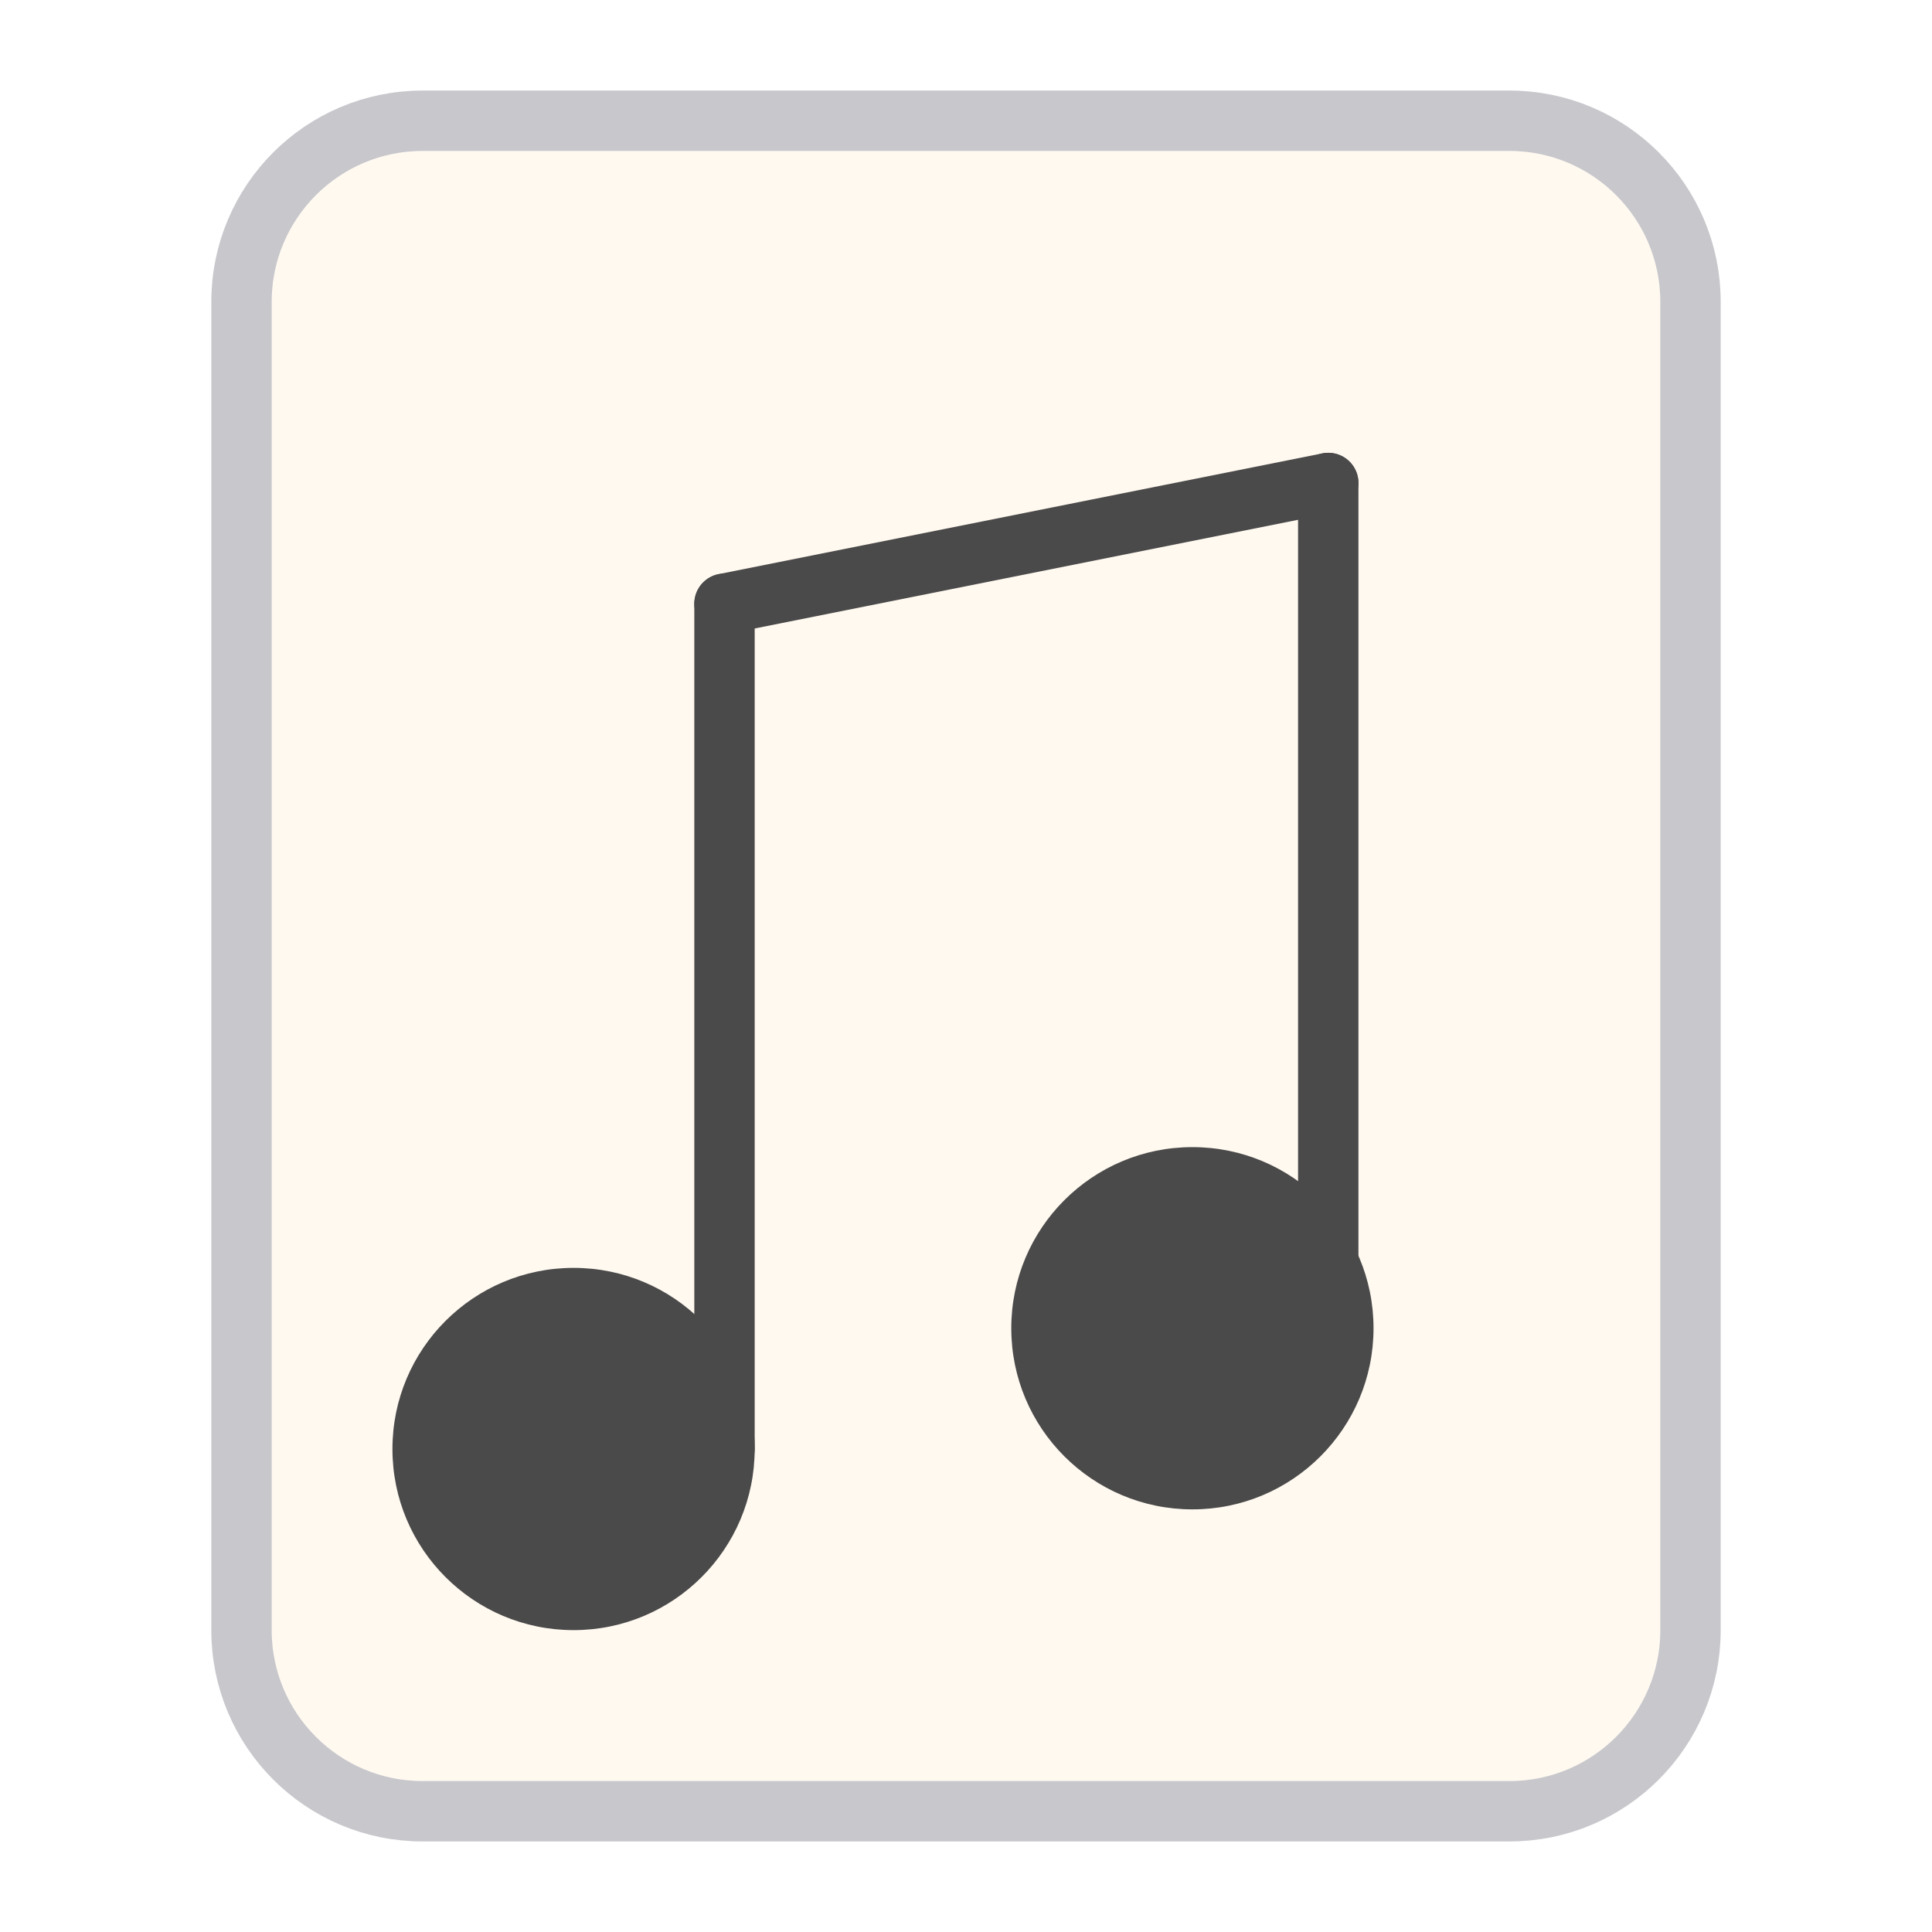
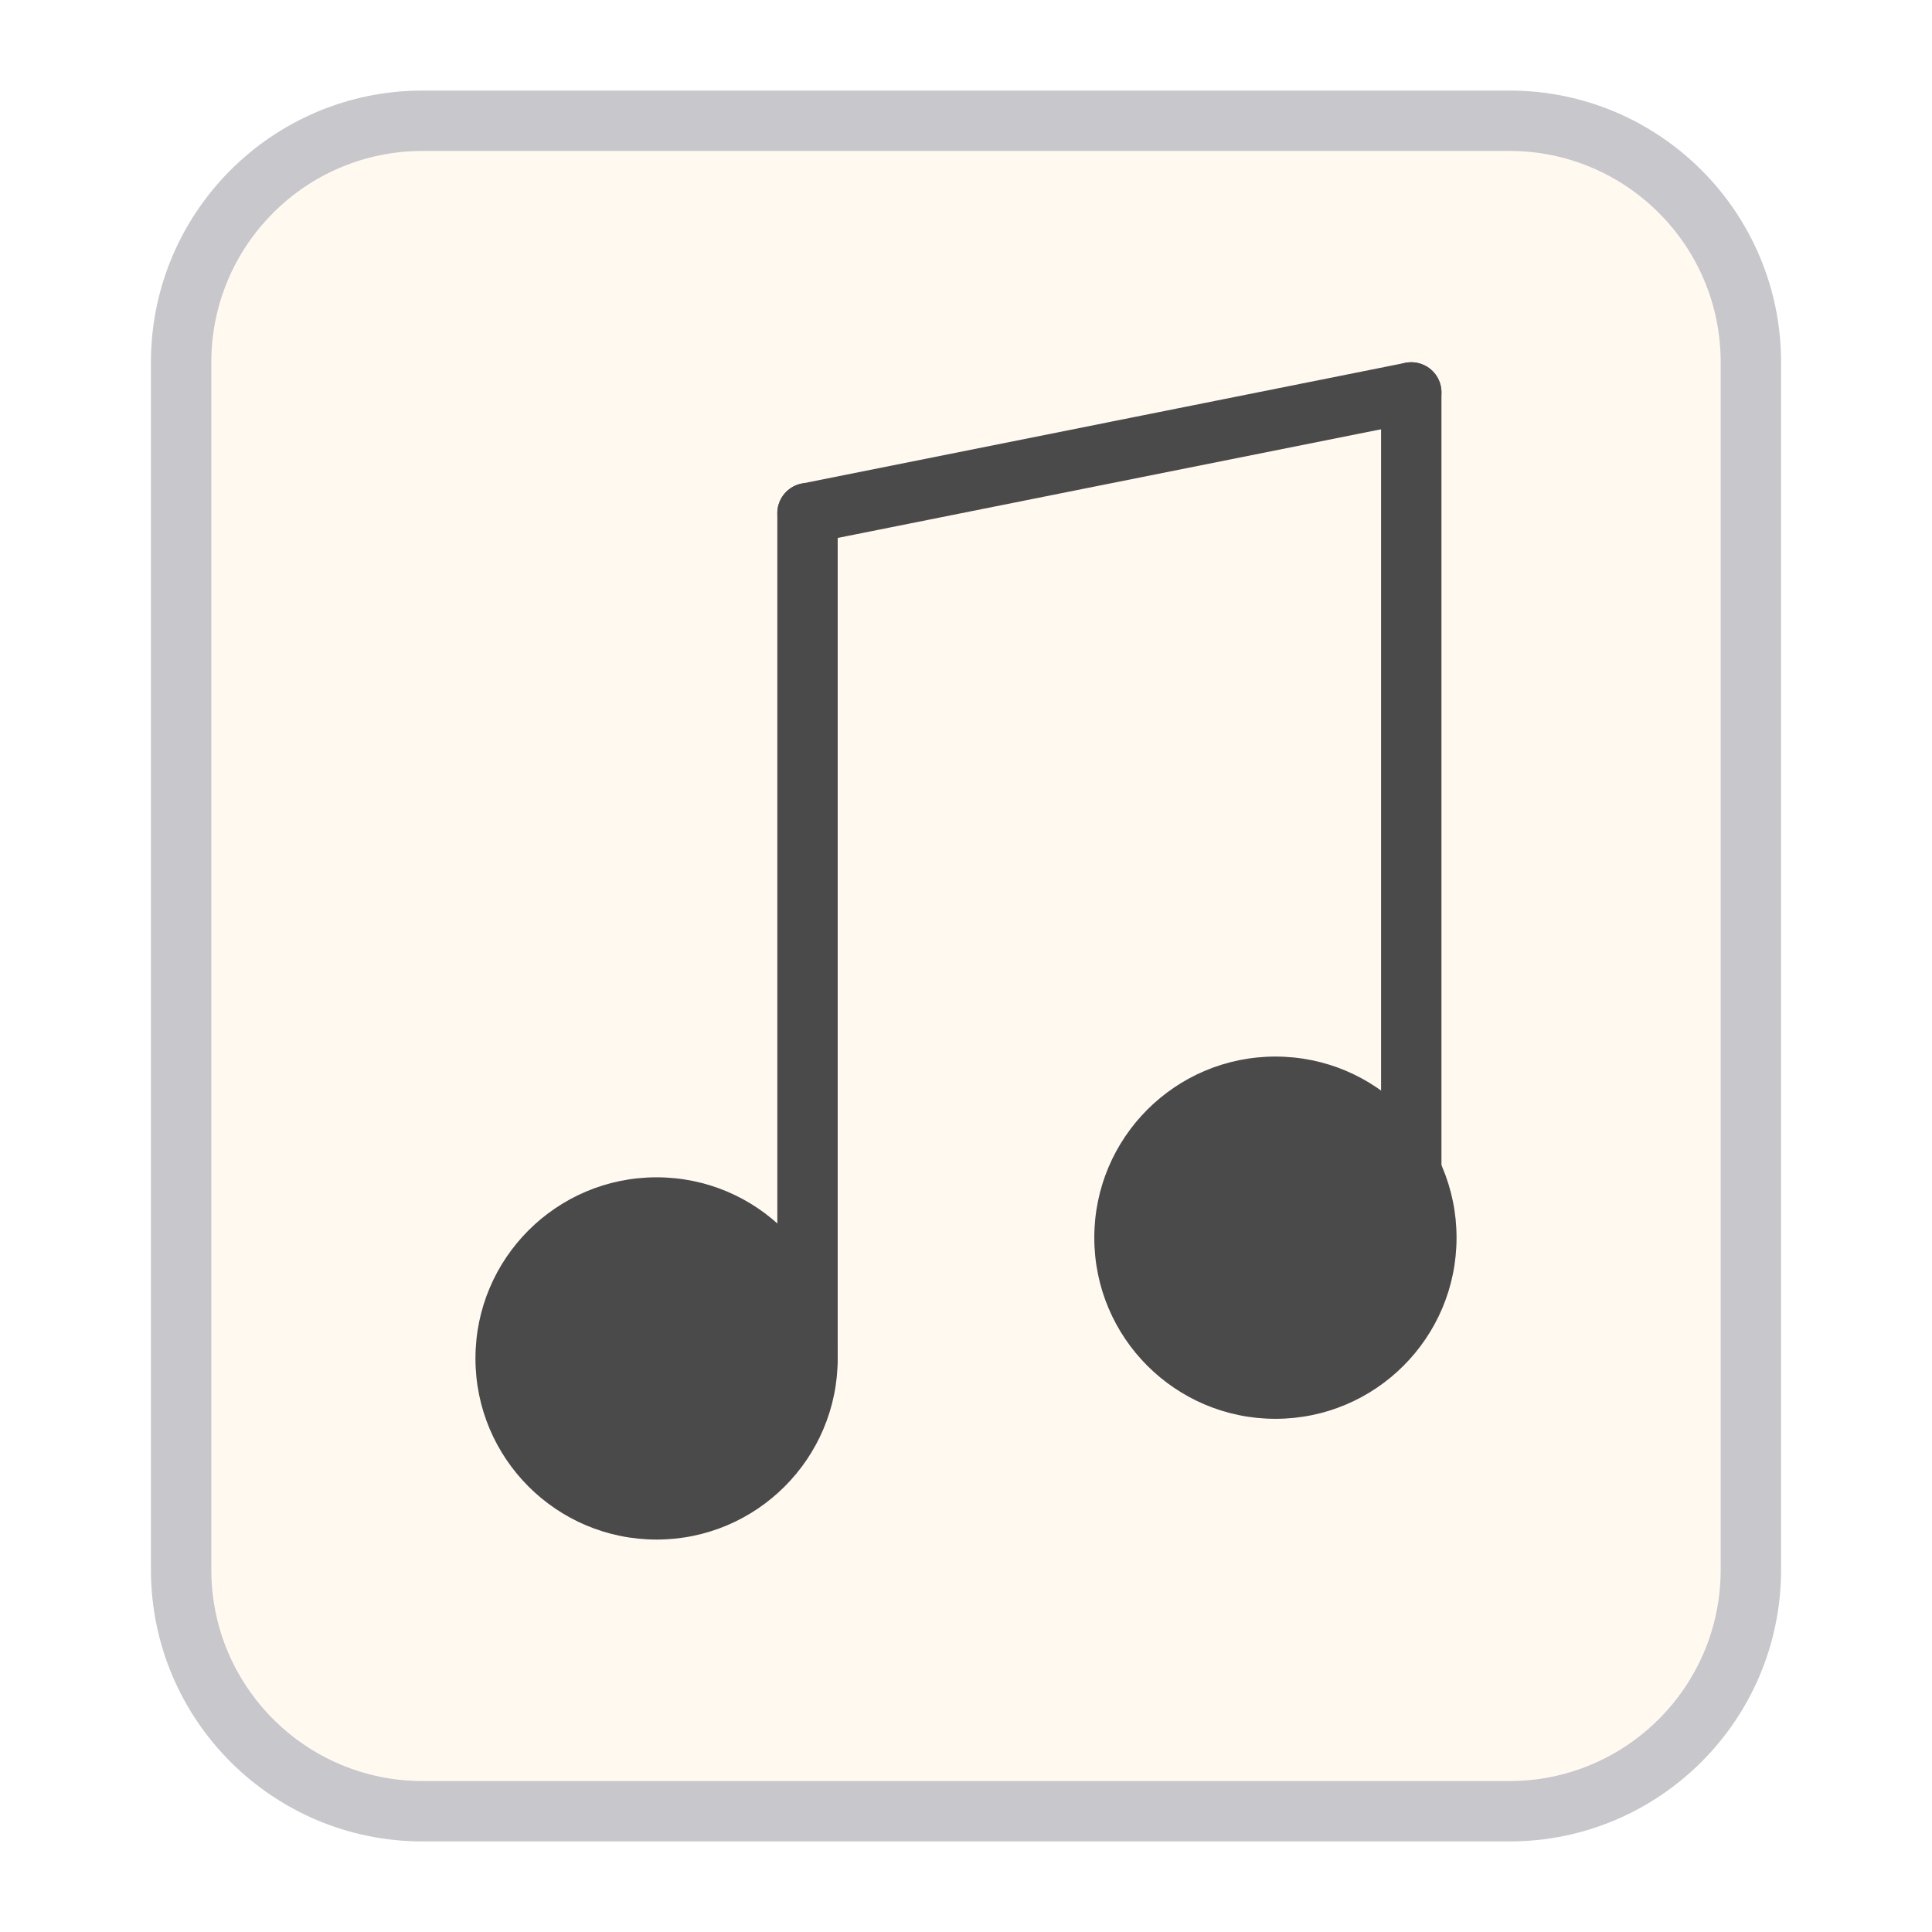
- <svg xmlns="http://www.w3.org/2000/svg" viewBox="0 0 64 64">
-   <rect x="8" y="4" width="48" height="56" rx="6" fill="#fff9f0" stroke="#c7c7cc" stroke-width="2" />
-   <g stroke="#4a4a4a" stroke-width="2" stroke-linecap="round" stroke-linejoin="round" fill="none">
-     <circle cx="19" cy="48" r="6" fill="#4a4a4a" stroke="none" />
-     <line x1="24" y1="48" x2="24" y2="20" />
-     <circle cx="39.5" cy="44" r="6" fill="#4a4a4a" stroke="none" />
-     <line x1="44" y1="44" x2="44" y2="16" />
-     <line x1="24" y1="20" x2="44" y2="16" />
+ <svg xmlns="http://www.w3.org/2000/svg" viewBox="0 0 64 64" version="1.1" id="svg3">
+   <defs id="defs3" />
+   <rect x="6" y="4" width="52" height="56" rx="8" fill="#fff9f0" stroke="#c7c7cc" stroke-width="2" id="rect1" />
+   <g stroke="#4a4a4a" stroke-width="2" stroke-linecap="round" stroke-linejoin="round" fill="none" id="g3" transform="translate(2.75,-3)">
+     <circle cx="19" cy="48" r="6" fill="#4a4a4a" stroke="none" id="circle1" />
+     <line x1="24" y1="48" x2="24" y2="20" id="line1" />
+     <circle cx="39.5" cy="44" r="6" fill="#4a4a4a" stroke="none" id="circle2" />
+     <line x1="44" y1="44" x2="44" y2="16" id="line2" />
+     <line x1="24" y1="20" x2="44" y2="16" id="line3" />
  </g>
</svg>
